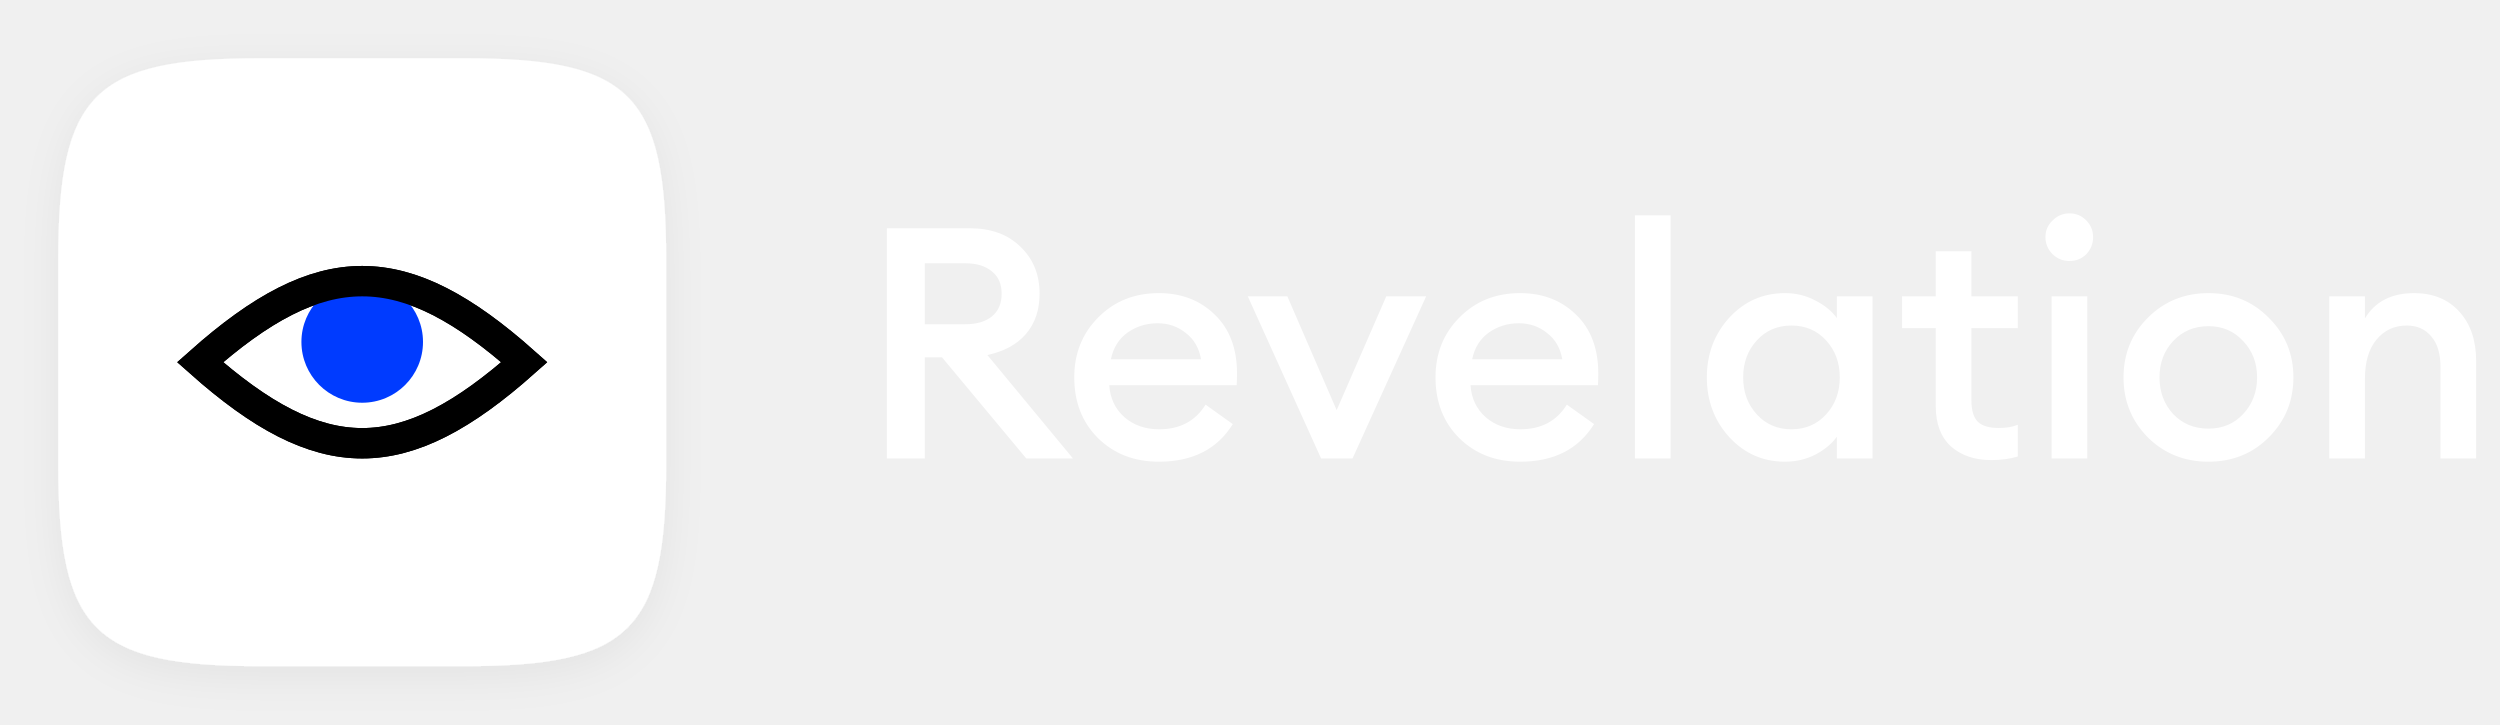
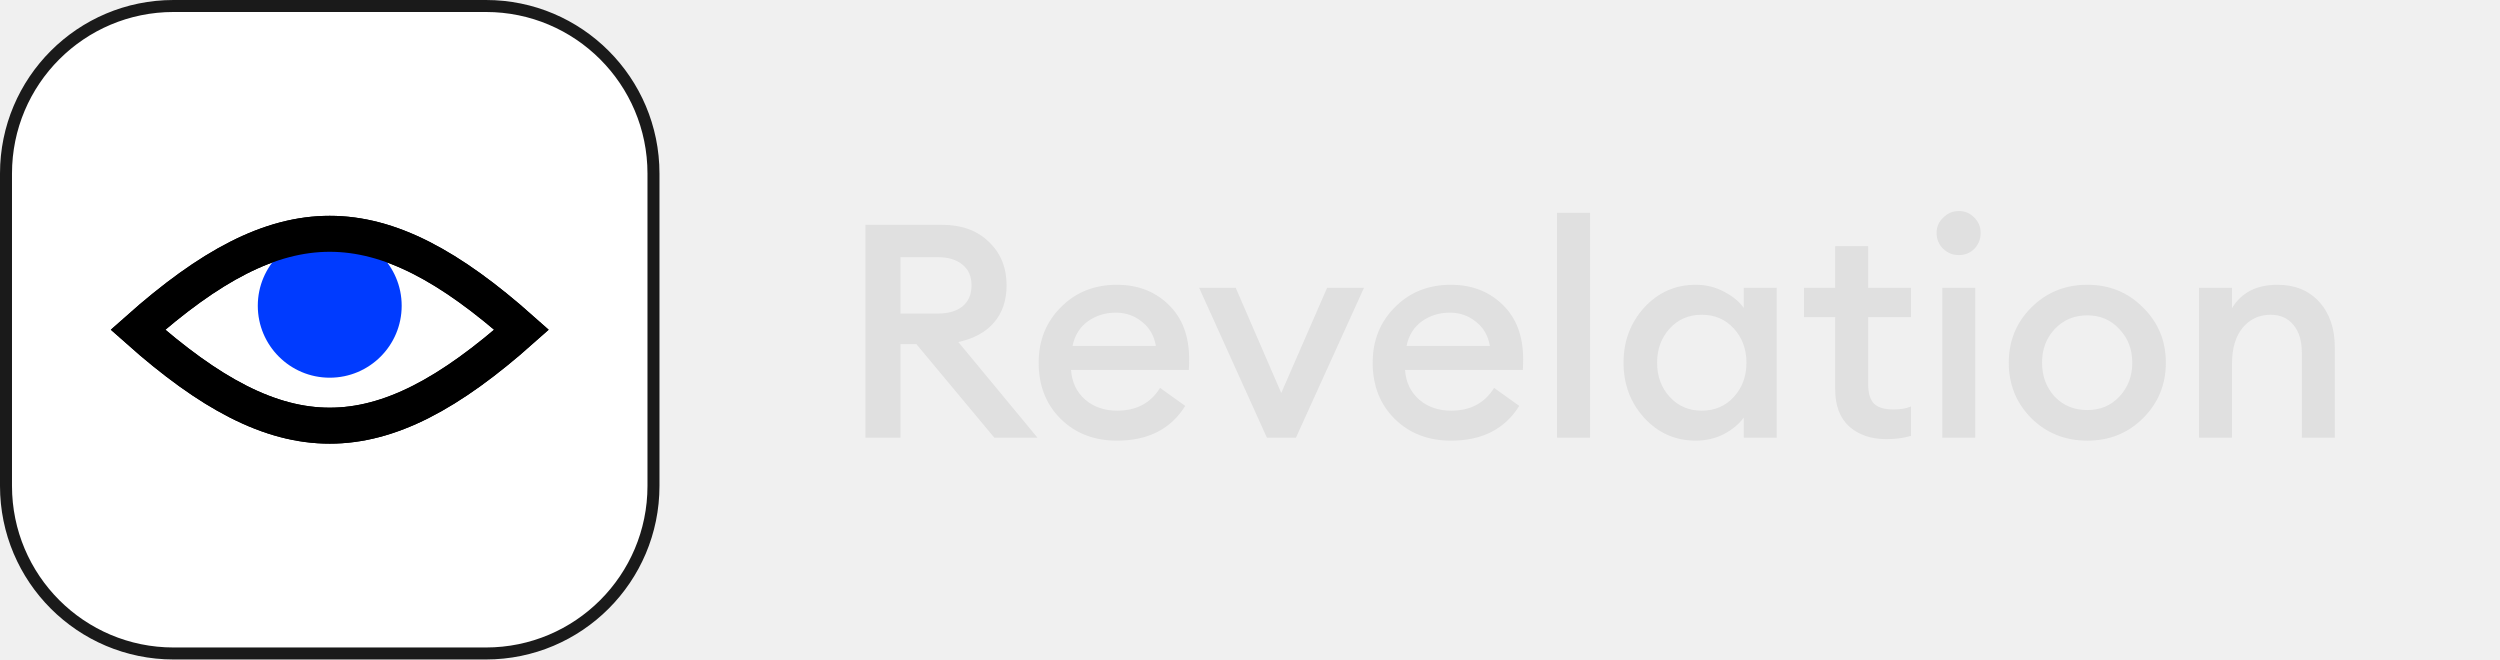
- <svg xmlns="http://www.w3.org/2000/svg" width="987" height="286" viewBox="0 0 987 286" fill="none">
-   <g clip-path="url(#clip0_1478_2)">
-     <g filter="url(#filter0_d_1478_2)">
-       <path d="M23 102.68C23 37.063 37.063 23 102.68 23H183.32C248.936 23 263 37.063 263 102.68V183.32C263 248.936 248.936 263 183.32 263H102.68C37.063 263 23 248.936 23 183.32V102.68Z" fill="white" />
-     </g>
-     <path d="M79 143C127 100.333 159 100.333 207 143C159 185.667 127 185.667 79 143Z" stroke="black" stroke-width="12" />
-     <circle cx="143" cy="135" r="24" fill="#003BFF" />
-     <path d="M79 143C127 100.333 159 100.333 207 143C159 185.667 127 185.667 79 143Z" stroke="black" stroke-width="12" />
-   </g>
-   <path d="M350.136 181V90.12H382.904C391.267 90.12 397.923 92.552 402.872 97.416C407.907 102.195 410.424 108.381 410.424 115.976C410.424 122.376 408.632 127.667 405.048 131.848C401.549 135.944 396.472 138.717 389.816 140.168L423.608 181H405.176L371.896 141.064H365.112V181H350.136ZM365.112 128.008H381.112C385.549 128.008 389.048 126.984 391.608 124.936C394.168 122.803 395.448 119.816 395.448 115.976C395.448 112.136 394.168 109.192 391.608 107.144C389.048 105.011 385.549 103.944 381.112 103.944H365.112V128.008ZM457.525 182.28C447.797 182.28 439.776 179.165 433.461 172.936C427.232 166.707 424.117 158.728 424.117 149C424.117 139.528 427.274 131.635 433.589 125.32C439.904 118.92 447.882 115.72 457.525 115.72C466.4 115.72 473.738 118.536 479.541 124.168C485.429 129.8 488.373 137.565 488.373 147.464C488.373 149.171 488.33 150.707 488.245 152.072H437.941C438.282 157.277 440.288 161.501 443.957 164.744C447.626 167.901 452.192 169.48 457.653 169.48C465.845 169.48 471.946 166.237 475.957 159.752L486.709 167.432C480.565 177.331 470.837 182.28 457.525 182.28ZM438.581 141.832H474.165C473.397 137.395 471.392 133.939 468.149 131.464C464.992 128.904 461.28 127.624 457.013 127.624C452.576 127.624 448.608 128.861 445.109 131.336C441.696 133.811 439.52 137.309 438.581 141.832ZM521.565 181L492.637 117H508.253L527.709 161.928L547.293 117H563.037L533.981 181H521.565ZM600.15 182.28C590.422 182.28 582.401 179.165 576.086 172.936C569.857 166.707 566.742 158.728 566.742 149C566.742 139.528 569.899 131.635 576.214 125.32C582.529 118.92 590.507 115.72 600.15 115.72C609.025 115.72 616.363 118.536 622.166 124.168C628.054 129.8 630.998 137.565 630.998 147.464C630.998 149.171 630.955 150.707 630.87 152.072H580.566C580.907 157.277 582.913 161.501 586.582 164.744C590.251 167.901 594.817 169.48 600.278 169.48C608.47 169.48 614.571 166.237 618.582 159.752L629.334 167.432C623.19 177.331 613.462 182.28 600.15 182.28ZM581.206 141.832H616.79C616.022 137.395 614.017 133.939 610.774 131.464C607.617 128.904 603.905 127.624 599.638 127.624C595.201 127.624 591.233 128.861 587.734 131.336C584.321 133.811 582.145 137.309 581.206 141.832ZM645.472 181V85H659.552V181H645.472ZM704.712 182.28C696.008 182.28 688.669 179.037 682.696 172.552C676.808 166.067 673.864 158.216 673.864 149C673.864 139.784 676.808 131.933 682.696 125.448C688.669 118.963 696.008 115.72 704.712 115.72C709.064 115.72 713.075 116.701 716.744 118.664C720.413 120.541 723.229 122.845 725.192 125.576V117H739.272V181H725.192V172.424C723.229 175.155 720.413 177.501 716.744 179.464C713.075 181.341 709.064 182.28 704.712 182.28ZM693.576 163.592C697.16 167.517 701.725 169.48 707.272 169.48C712.819 169.48 717.384 167.517 720.968 163.592C724.552 159.667 726.344 154.803 726.344 149C726.344 143.197 724.552 138.333 720.968 134.408C717.384 130.483 712.819 128.52 707.272 128.52C701.725 128.52 697.16 130.483 693.576 134.408C689.992 138.333 688.2 143.197 688.2 149C688.2 154.803 689.992 159.667 693.576 163.592ZM786.123 181.64C779.638 181.64 774.347 179.848 770.251 176.264C766.24 172.595 764.235 167.304 764.235 160.392V129.544H750.923V117H764.235V99.208H778.315V117H796.619V129.544H778.315V158.088C778.315 162.013 779.168 164.829 780.875 166.536C782.582 168.157 785.312 168.968 789.067 168.968C792.139 168.968 794.656 168.541 796.619 167.688V180.232C793.547 181.171 790.048 181.64 786.123 181.64ZM817.012 103.048C814.452 103.048 812.233 102.152 810.356 100.36C808.479 98.483 807.54 96.221 807.54 93.576C807.54 91.016 808.479 88.84 810.356 87.048C812.233 85.171 814.452 84.232 817.012 84.232C819.657 84.232 821.876 85.171 823.668 87.048C825.46 88.84 826.356 91.016 826.356 93.576C826.356 96.221 825.46 98.483 823.668 100.36C821.876 102.152 819.657 103.048 817.012 103.048ZM809.972 181V117H824.052V181H809.972ZM895.708 172.68C889.308 179.08 881.372 182.28 871.9 182.28C862.428 182.28 854.449 179.08 847.964 172.68C841.564 166.195 838.364 158.301 838.364 149C838.364 139.699 841.564 131.848 847.964 125.448C854.449 118.963 862.428 115.72 871.9 115.72C881.372 115.72 889.308 118.963 895.708 125.448C902.193 131.848 905.436 139.699 905.436 149C905.436 158.301 902.193 166.195 895.708 172.68ZM871.9 169.224C877.447 169.224 882.012 167.304 885.596 163.464C889.265 159.539 891.1 154.717 891.1 149C891.1 143.283 889.265 138.504 885.596 134.664C882.012 130.739 877.447 128.776 871.9 128.776C866.268 128.776 861.617 130.739 857.948 134.664C854.364 138.504 852.572 143.283 852.572 149C852.572 154.717 854.364 159.539 857.948 163.464C861.617 167.304 866.268 169.224 871.9 169.224ZM919.597 181V117H933.677V125.704C937.688 119.048 944.173 115.72 953.133 115.72C960.557 115.72 966.488 118.152 970.925 123.016C975.362 127.88 977.581 134.365 977.581 142.472V181H963.501V144.776C963.501 139.656 962.306 135.688 959.917 132.872C957.528 129.971 954.285 128.52 950.189 128.52C945.325 128.52 941.357 130.355 938.285 134.024C935.213 137.693 933.677 142.856 933.677 149.512V181H919.597Z" fill="white" />
-   <defs>
-     <filter id="filter0_d_1478_2" x="7" y="11" width="272" height="272" filterUnits="userSpaceOnUse" color-interpolation-filters="sRGB">
-       <feFlood flood-opacity="0" result="BackgroundImageFix" />
-       <feColorMatrix in="SourceAlpha" type="matrix" values="0 0 0 0 0 0 0 0 0 0 0 0 0 0 0 0 0 0 127 0" result="hardAlpha" />
-       <feOffset dy="4" />
-       <feGaussianBlur stdDeviation="8" />
-       <feComposite in2="hardAlpha" operator="out" />
-       <feColorMatrix type="matrix" values="0 0 0 0 0 0 0 0 0 0 0 0 0 0 0 0 0 0 0.05 0" />
-       <feBlend mode="normal" in2="BackgroundImageFix" result="effect1_dropShadow_1478_2" />
-       <feBlend mode="normal" in="SourceGraphic" in2="effect1_dropShadow_1478_2" result="shape" />
-     </filter>
-     <clipPath id="clip0_1478_2">
-       <rect width="286" height="286" fill="white" />
-     </clipPath>
-   </defs>
+ <svg xmlns="http://www.w3.org/2000/svg" width="834" height="220" viewBox="0 0 834 220" fill="none">
+   <path d="M288.7 146V75H314.3C320.833 75 326.033 76.9 329.9 80.7C333.833 84.433 335.8 89.267 335.8 95.2C335.8 100.2 334.4 104.333 331.6 107.6C328.867 110.8 324.9 112.967 319.7 114.1L346.1 146H331.7L305.7 114.8H300.4V146H288.7ZM300.4 104.6H312.9C316.367 104.6 319.1 103.8 321.1 102.2C323.1 100.533 324.1 98.2 324.1 95.2C324.1 92.2 323.1 89.9 321.1 88.3C319.1 86.633 316.367 85.8 312.9 85.8H300.4V104.6ZM372.598 147C364.998 147 358.731 144.567 353.798 139.7C348.931 134.833 346.498 128.6 346.498 121C346.498 113.6 348.964 107.433 353.898 102.5C358.831 97.5 365.064 95 372.598 95C379.531 95 385.264 97.2 389.798 101.6C394.398 106 396.698 112.067 396.698 119.8C396.698 121.133 396.664 122.333 396.598 123.4H357.298C357.564 127.467 359.131 130.767 361.998 133.3C364.864 135.767 368.431 137 372.698 137C379.098 137 383.864 134.467 386.998 129.4L395.398 135.4C390.598 143.133 382.998 147 372.598 147ZM357.798 115.4H385.598C384.998 111.933 383.431 109.233 380.898 107.3C378.431 105.3 375.531 104.3 372.198 104.3C368.731 104.3 365.631 105.267 362.898 107.2C360.231 109.133 358.531 111.867 357.798 115.4ZM422.629 146L400.029 96H412.229L427.429 131.1L442.729 96H455.029L432.329 146H422.629ZM484.023 147C476.423 147 470.157 144.567 465.223 139.7C460.357 134.833 457.923 128.6 457.923 121C457.923 113.6 460.39 107.433 465.323 102.5C470.257 97.5 476.49 95 484.023 95C490.957 95 496.69 97.2 501.223 101.6C505.823 106 508.123 112.067 508.123 119.8C508.123 121.133 508.09 122.333 508.023 123.4H468.723C468.99 127.467 470.557 130.767 473.423 133.3C476.29 135.767 479.857 137 484.123 137C490.523 137 495.29 134.467 498.423 129.4L506.823 135.4C502.023 143.133 494.423 147 484.023 147ZM469.223 115.4H497.023C496.423 111.933 494.857 109.233 492.323 107.3C489.857 105.3 486.957 104.3 483.623 104.3C480.157 104.3 477.057 105.267 474.323 107.2C471.657 109.133 469.957 111.867 469.223 115.4ZM519.431 146V71H530.431V146H519.431ZM565.713 147C558.913 147 553.179 144.467 548.513 139.4C543.913 134.333 541.613 128.2 541.613 121C541.613 113.8 543.913 107.667 548.513 102.6C553.179 97.533 558.913 95 565.713 95C569.113 95 572.246 95.767 575.113 97.3C577.979 98.767 580.179 100.567 581.713 102.7V96H592.713V146H581.713V139.3C580.179 141.433 577.979 143.267 575.113 144.8C572.246 146.267 569.113 147 565.713 147ZM557.013 132.4C559.813 135.467 563.379 137 567.713 137C572.046 137 575.613 135.467 578.413 132.4C581.213 129.333 582.613 125.533 582.613 121C582.613 116.467 581.213 112.667 578.413 109.6C575.613 106.533 572.046 105 567.713 105C563.379 105 559.813 106.533 557.013 109.6C554.213 112.667 552.813 116.467 552.813 121C552.813 125.533 554.213 129.333 557.013 132.4ZM629.315 146.5C624.248 146.5 620.115 145.1 616.915 142.3C613.782 139.433 612.215 135.3 612.215 129.9V105.8H601.815V96H612.215V82.1H623.215V96H637.515V105.8H623.215V128.1C623.215 131.167 623.882 133.367 625.215 134.7C626.548 135.967 628.682 136.6 631.615 136.6C634.015 136.6 635.982 136.267 637.515 135.6V145.4C635.115 146.133 632.382 146.5 629.315 146.5ZM653.447 85.1C651.447 85.1 649.714 84.4 648.247 83C646.78 81.533 646.047 79.767 646.047 77.7C646.047 75.7 646.78 74 648.247 72.6C649.714 71.133 651.447 70.4 653.447 70.4C655.514 70.4 657.247 71.133 658.647 72.6C660.047 74 660.747 75.7 660.747 77.7C660.747 79.767 660.047 81.533 658.647 83C657.247 84.4 655.514 85.1 653.447 85.1ZM647.947 146V96H658.947V146H647.947ZM714.928 139.5C709.928 144.5 703.728 147 696.328 147C688.928 147 682.695 144.5 677.628 139.5C672.628 134.433 670.128 128.267 670.128 121C670.128 113.733 672.628 107.6 677.628 102.6C682.695 97.533 688.928 95 696.328 95C703.728 95 709.928 97.533 714.928 102.6C719.995 107.6 722.528 113.733 722.528 121C722.528 128.267 719.995 134.433 714.928 139.5ZM696.328 136.8C700.661 136.8 704.228 135.3 707.028 132.3C709.895 129.233 711.328 125.467 711.328 121C711.328 116.533 709.895 112.8 707.028 109.8C704.228 106.733 700.661 105.2 696.328 105.2C691.928 105.2 688.295 106.733 685.428 109.8C682.628 112.8 681.228 116.533 681.228 121C681.228 125.467 682.628 129.233 685.428 132.3C688.295 135.3 691.928 136.8 696.328 136.8ZM733.591 146V96H744.591V102.8C747.725 97.6 752.791 95 759.791 95C765.591 95 770.225 96.9 773.691 100.7C777.158 104.5 778.891 109.567 778.891 115.9V146H767.891V117.7C767.891 113.7 766.958 110.6 765.091 108.4C763.225 106.133 760.691 105 757.491 105C753.691 105 750.591 106.433 748.191 109.3C745.791 112.167 744.591 116.2 744.591 121.4V146H733.591Z" fill="#E0E0E0" />
+   <rect x="2" y="2" width="216" height="216" rx="55.891" fill="white" stroke="#1A1A1A" stroke-width="4" />
+   <path d="M46 110C94 67.333 126 67.333 174 110C126 152.667 94 152.667 46 110Z" stroke="black" stroke-width="12" />
+   <circle cx="110" cy="102" r="24" fill="#003BFF" />
+   <path d="M46 110C94 67.333 126 67.333 174 110C126 152.667 94 152.667 46 110Z" stroke="black" stroke-width="12" />
</svg>
